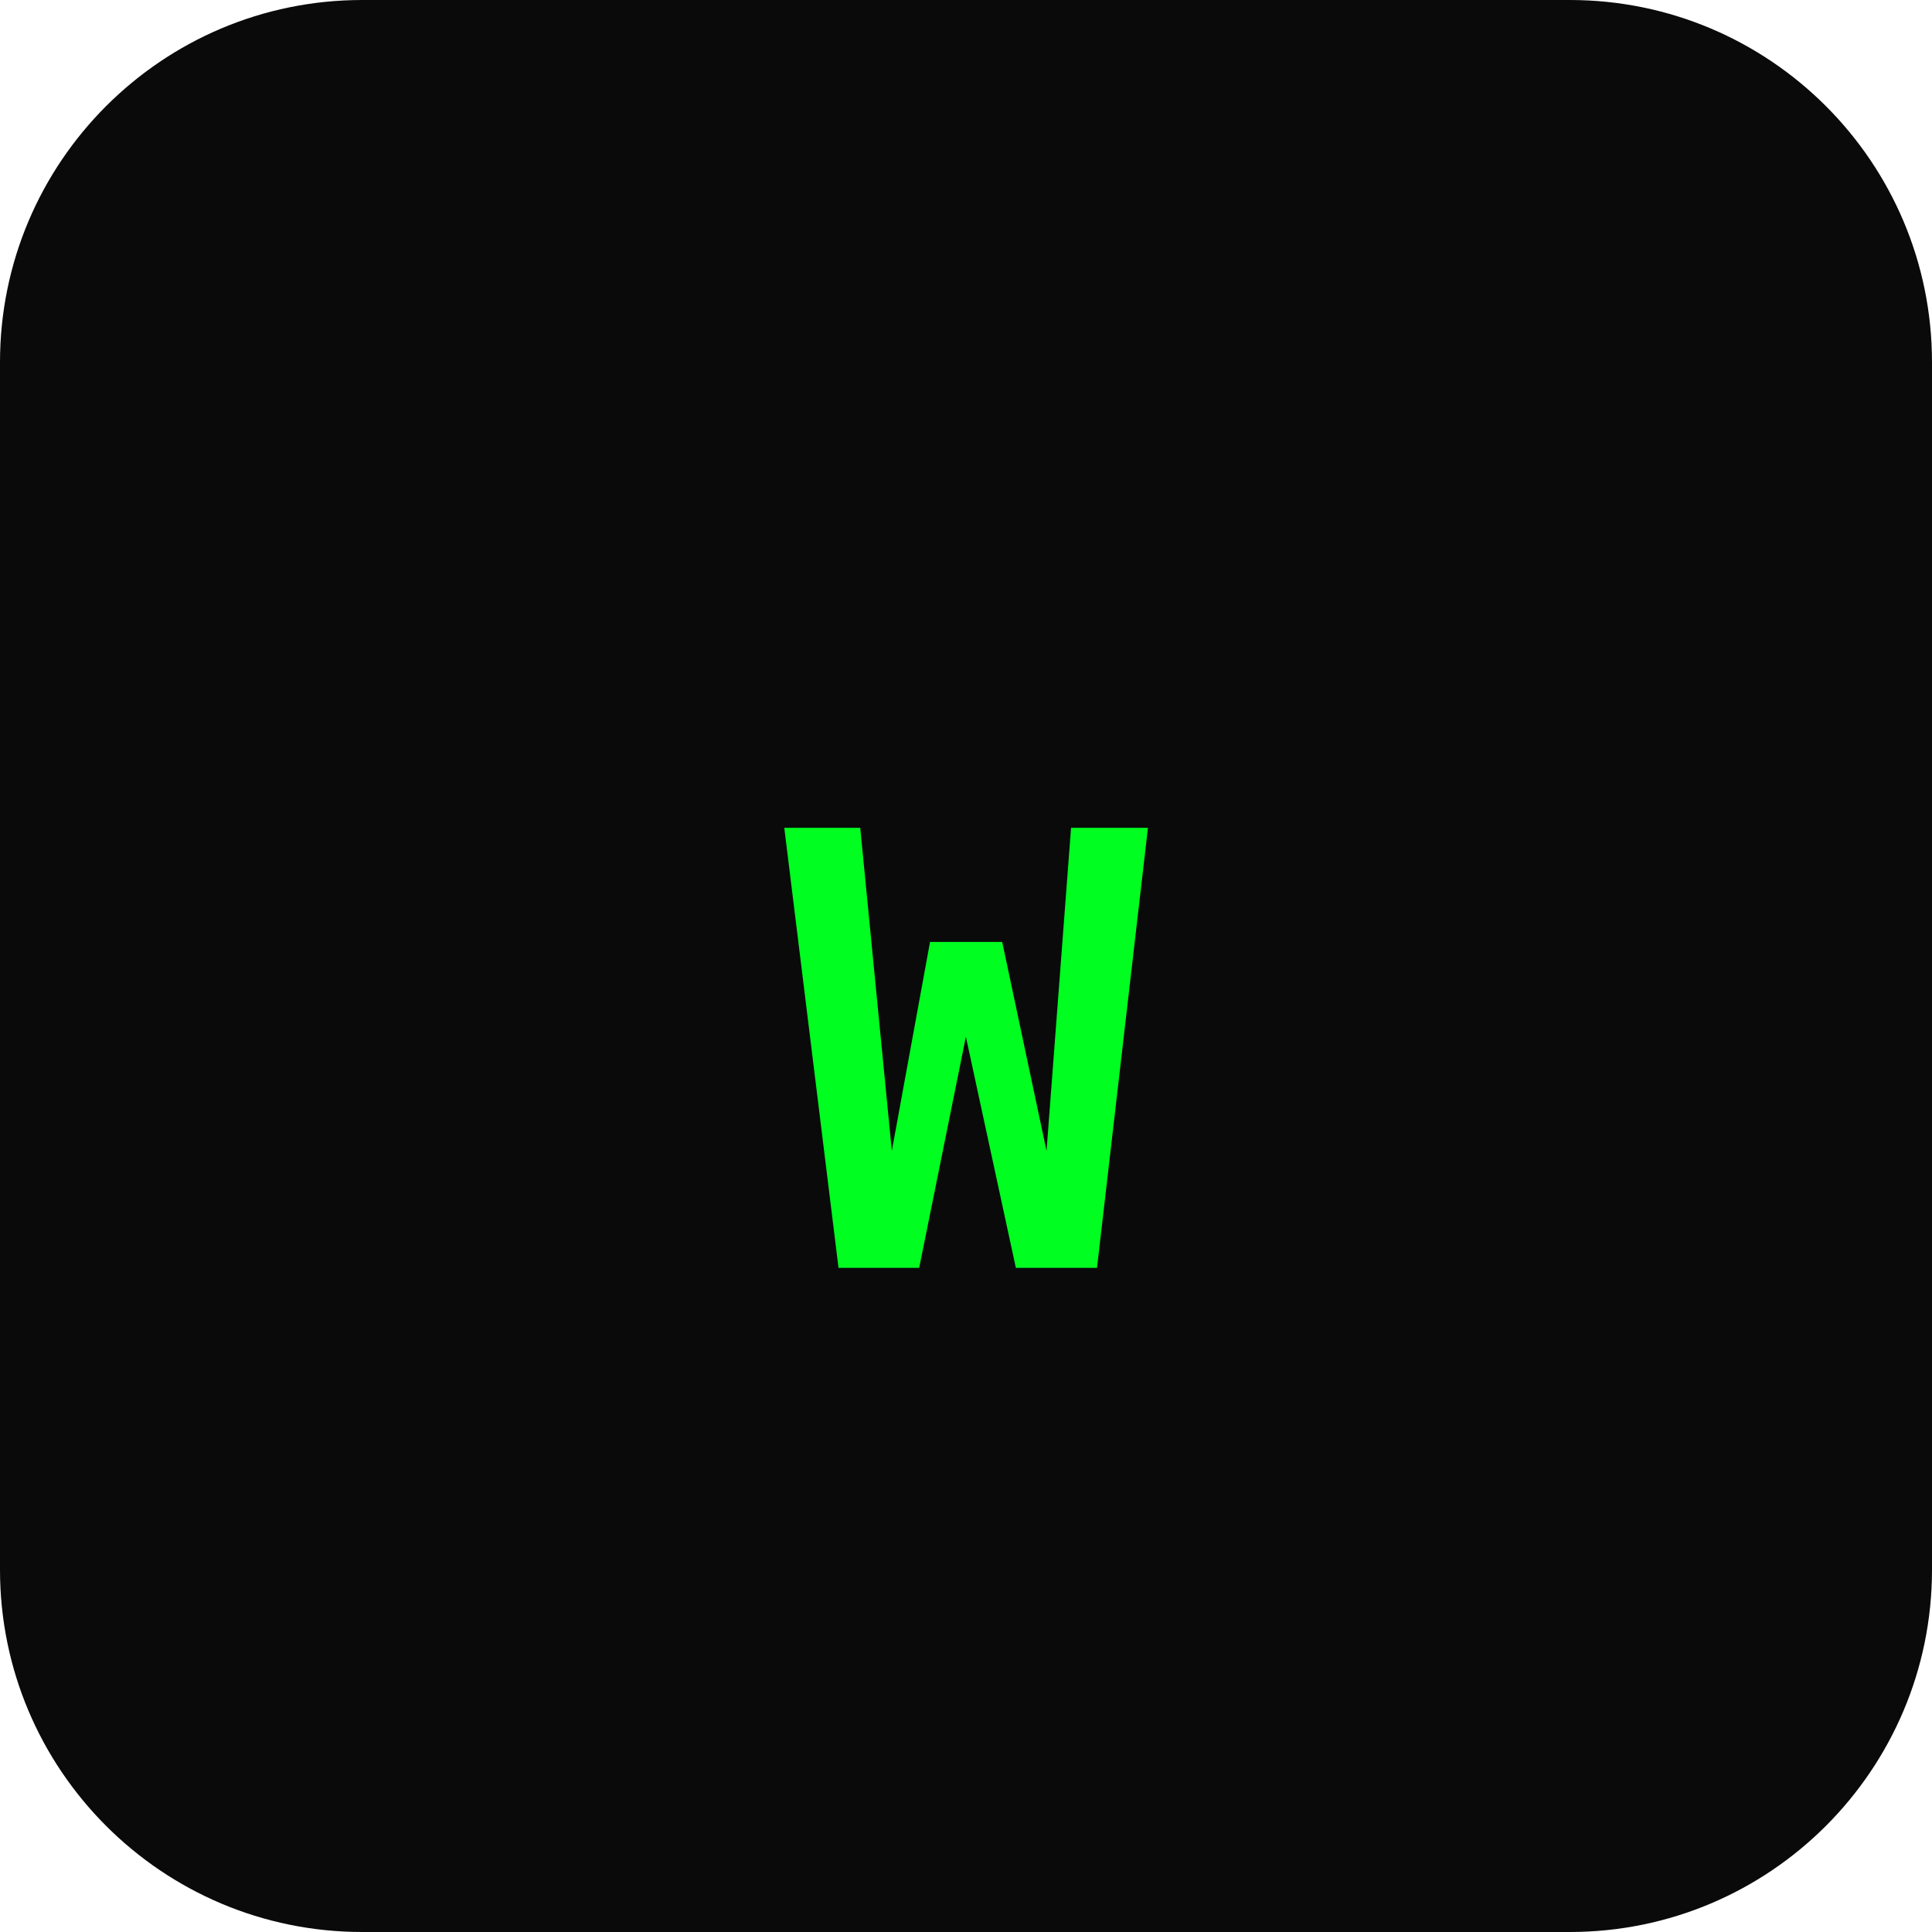
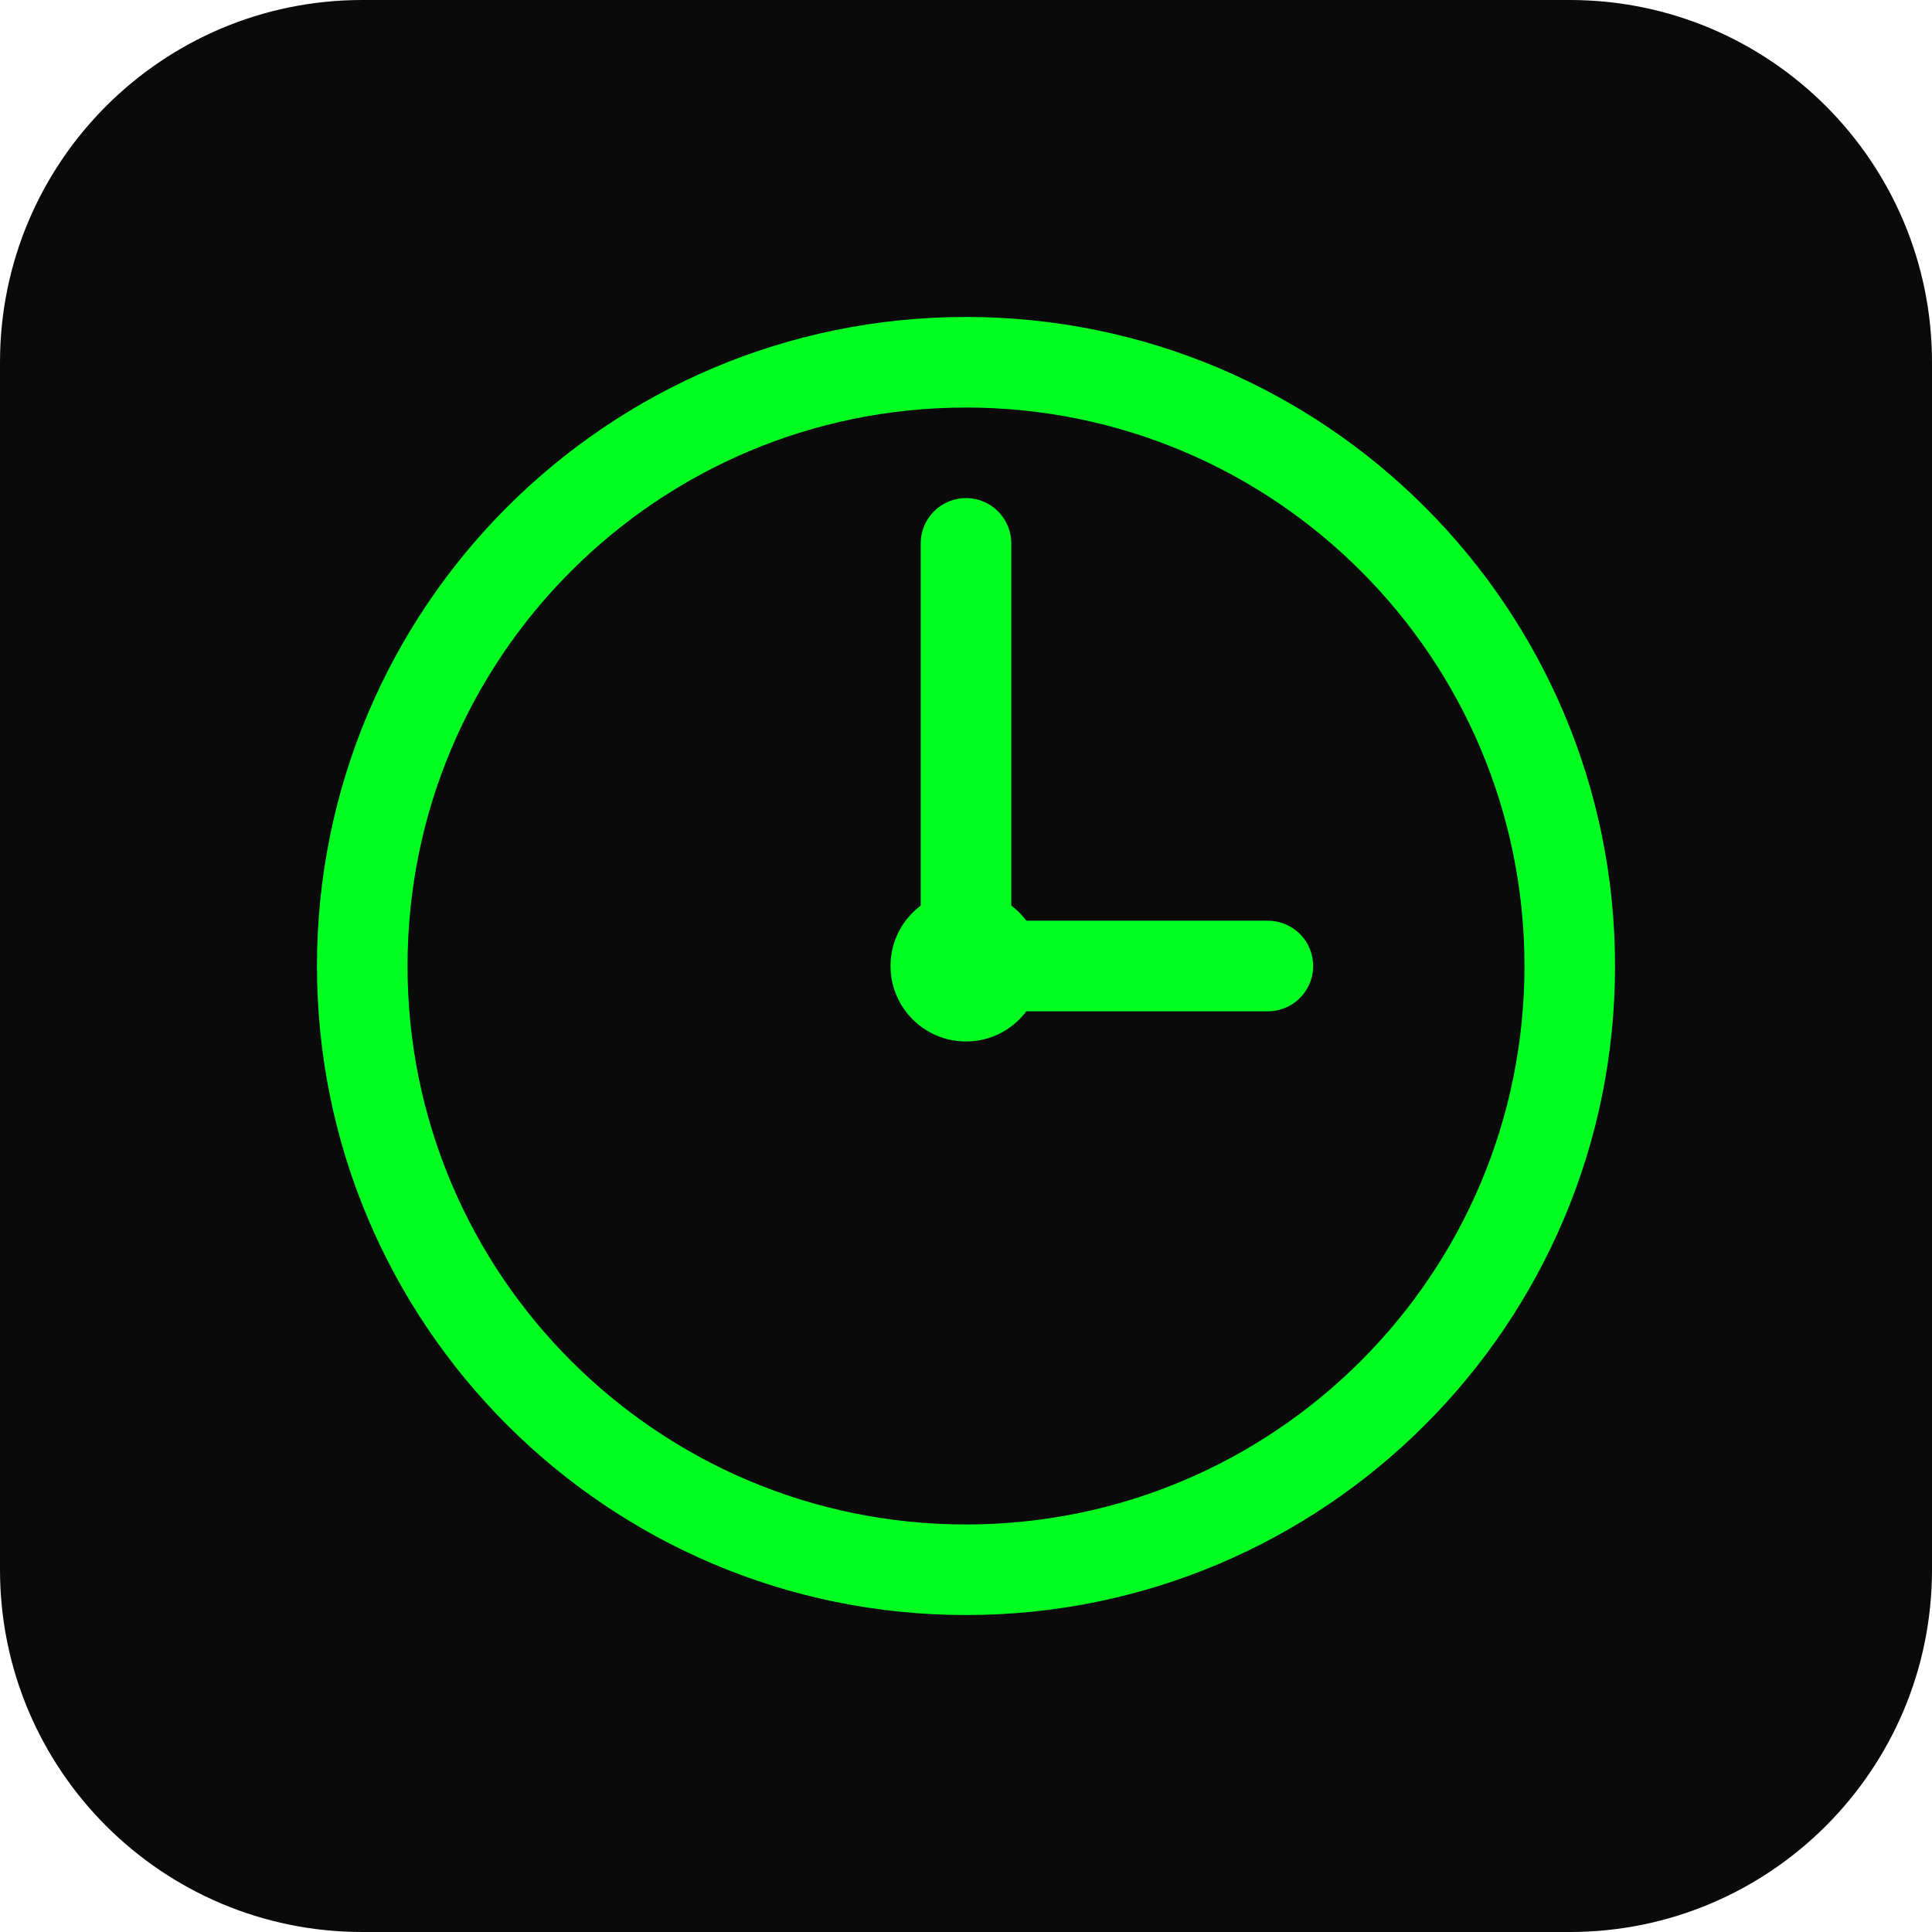
<svg xmlns="http://www.w3.org/2000/svg" viewBox="0 0 64 64">
  <rect width="64" height="64" rx="12" fill="#0a0a0a" />
-   <text x="32" y="42" font-family="monospace" font-size="20" font-weight="bold" fill="#00ff21" text-anchor="middle">W</text>
+   <circle cx="32" cy="32" r="20" fill="none" stroke="#00ff21" stroke-width="3" />
+   <line x1="32" y1="32" x2="32" y2="18" stroke="#00ff21" stroke-width="3" stroke-linecap="round" />
+   <line x1="32" y1="32" x2="42" y2="32" stroke="#00ff21" stroke-width="3" stroke-linecap="round" />
+   <circle cx="32" cy="32" r="2.5" fill="#00ff21" />
</svg>
